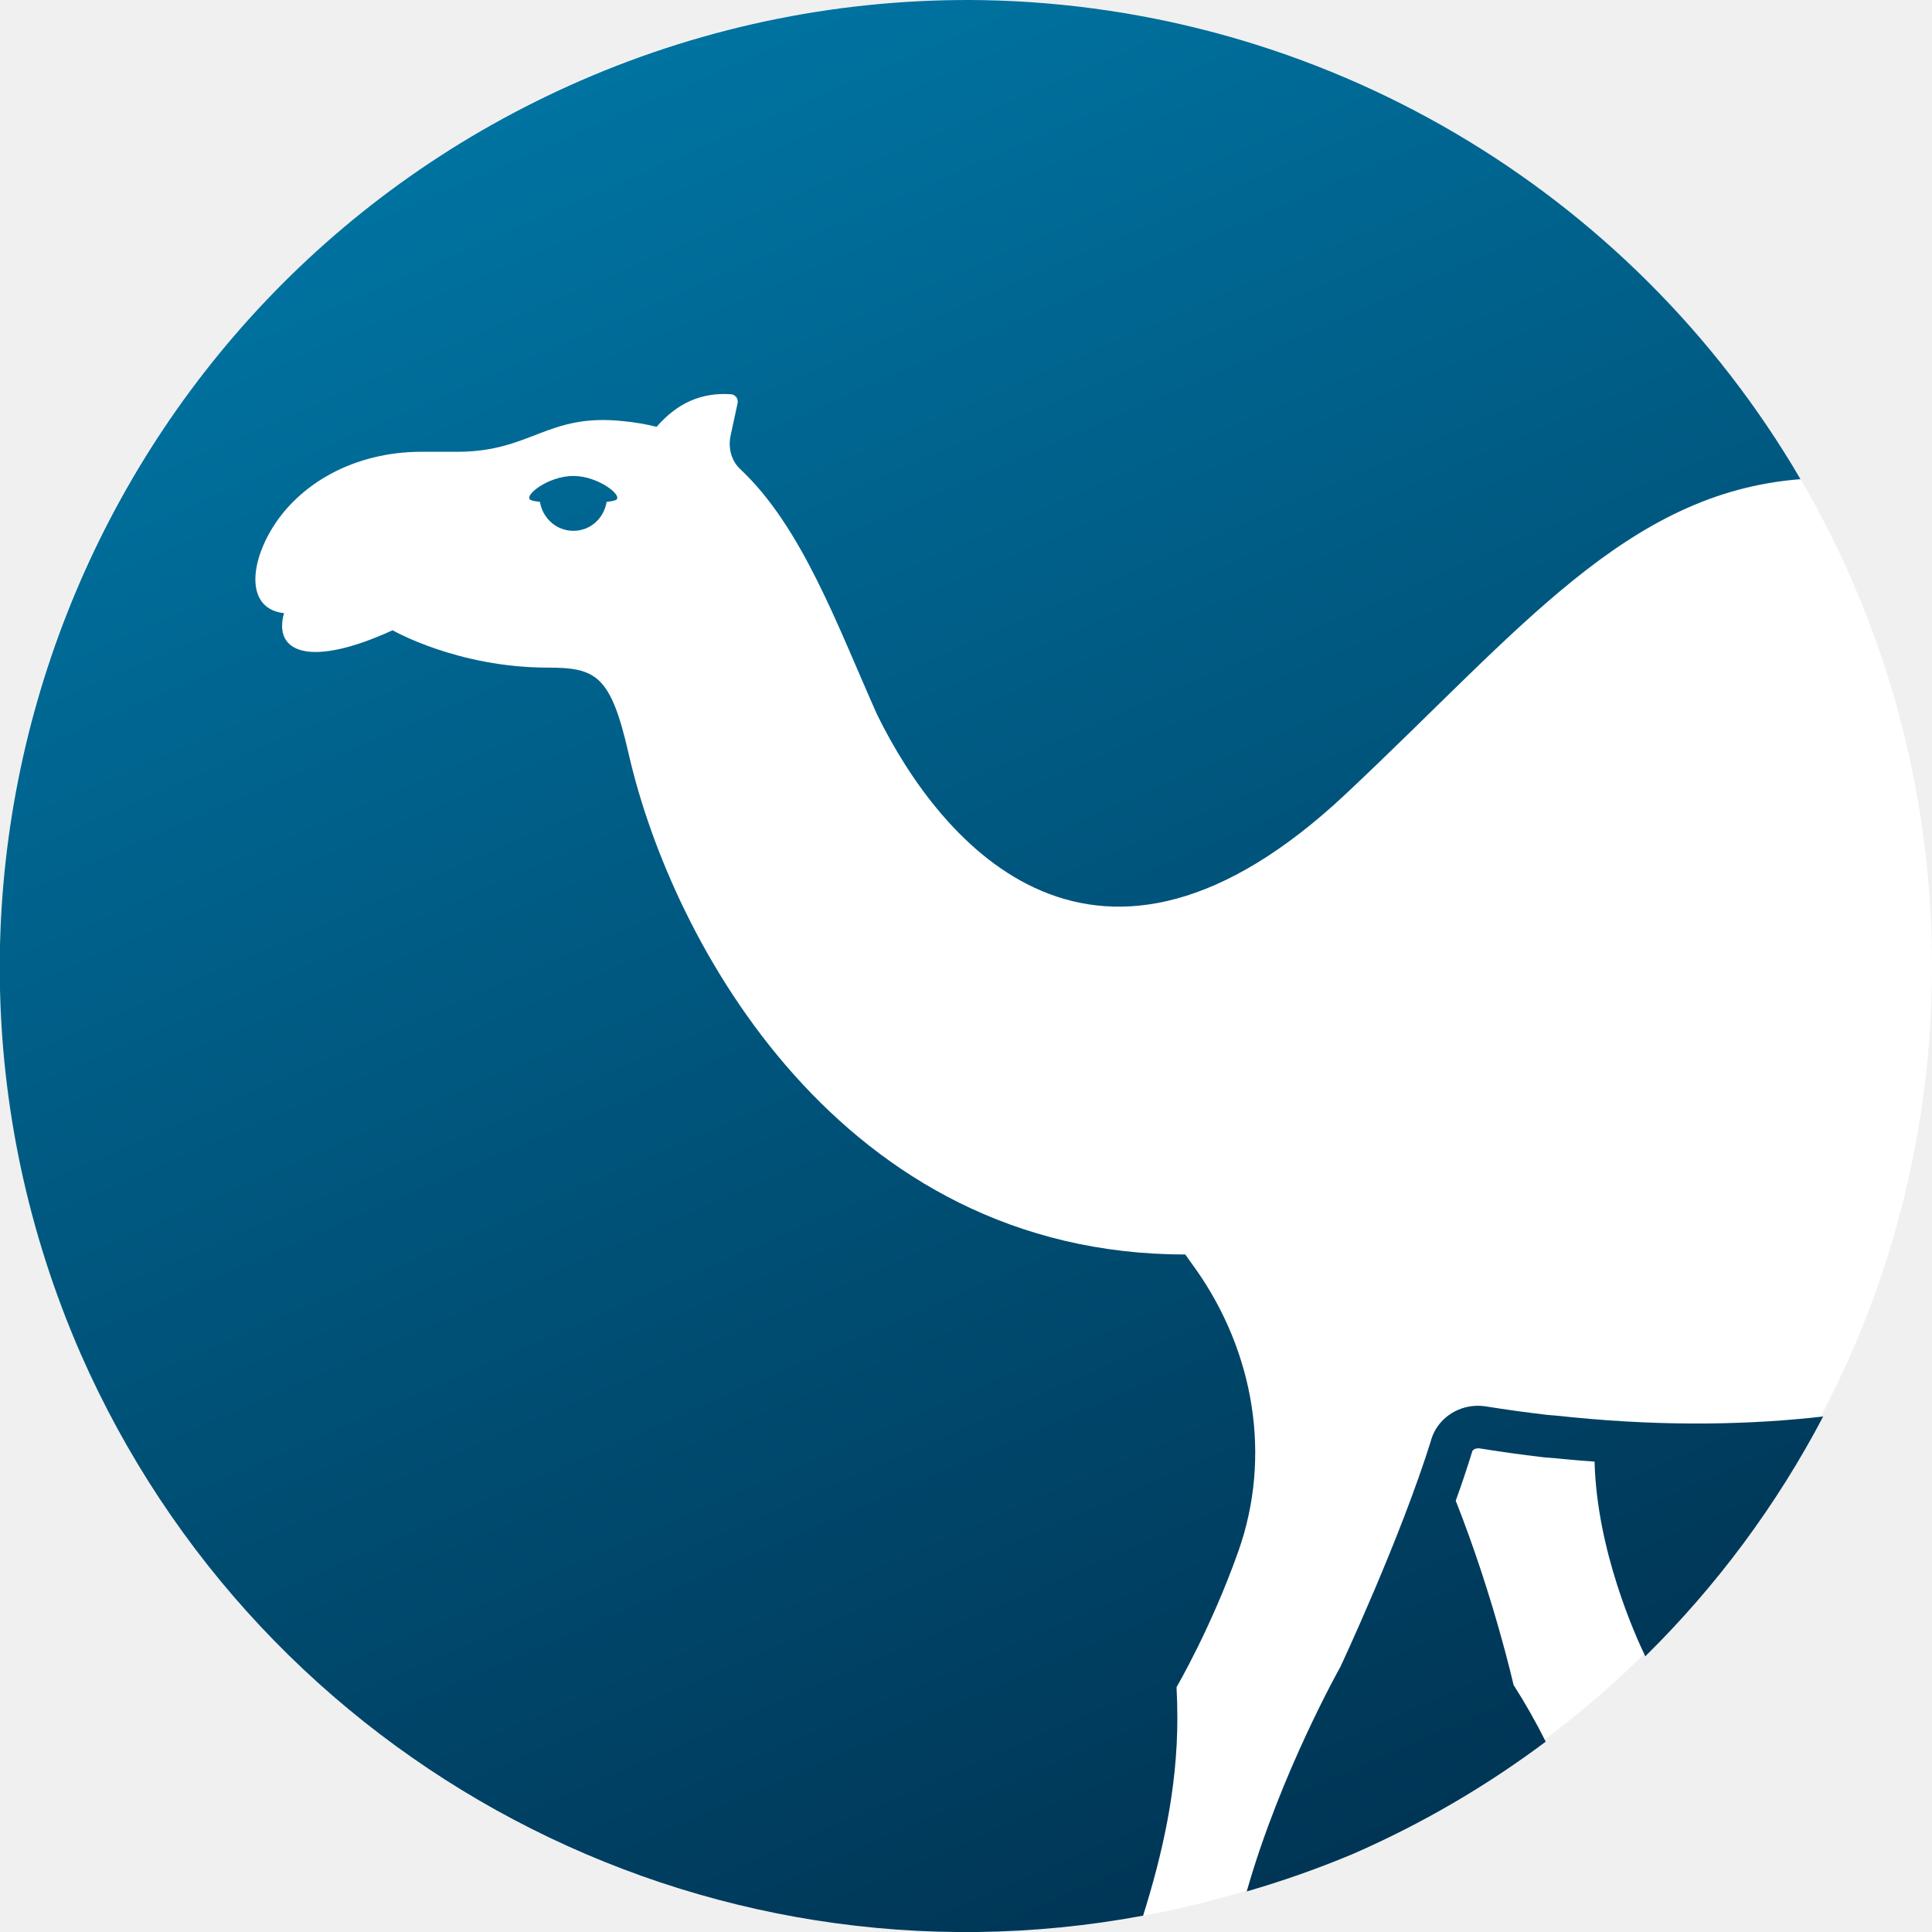
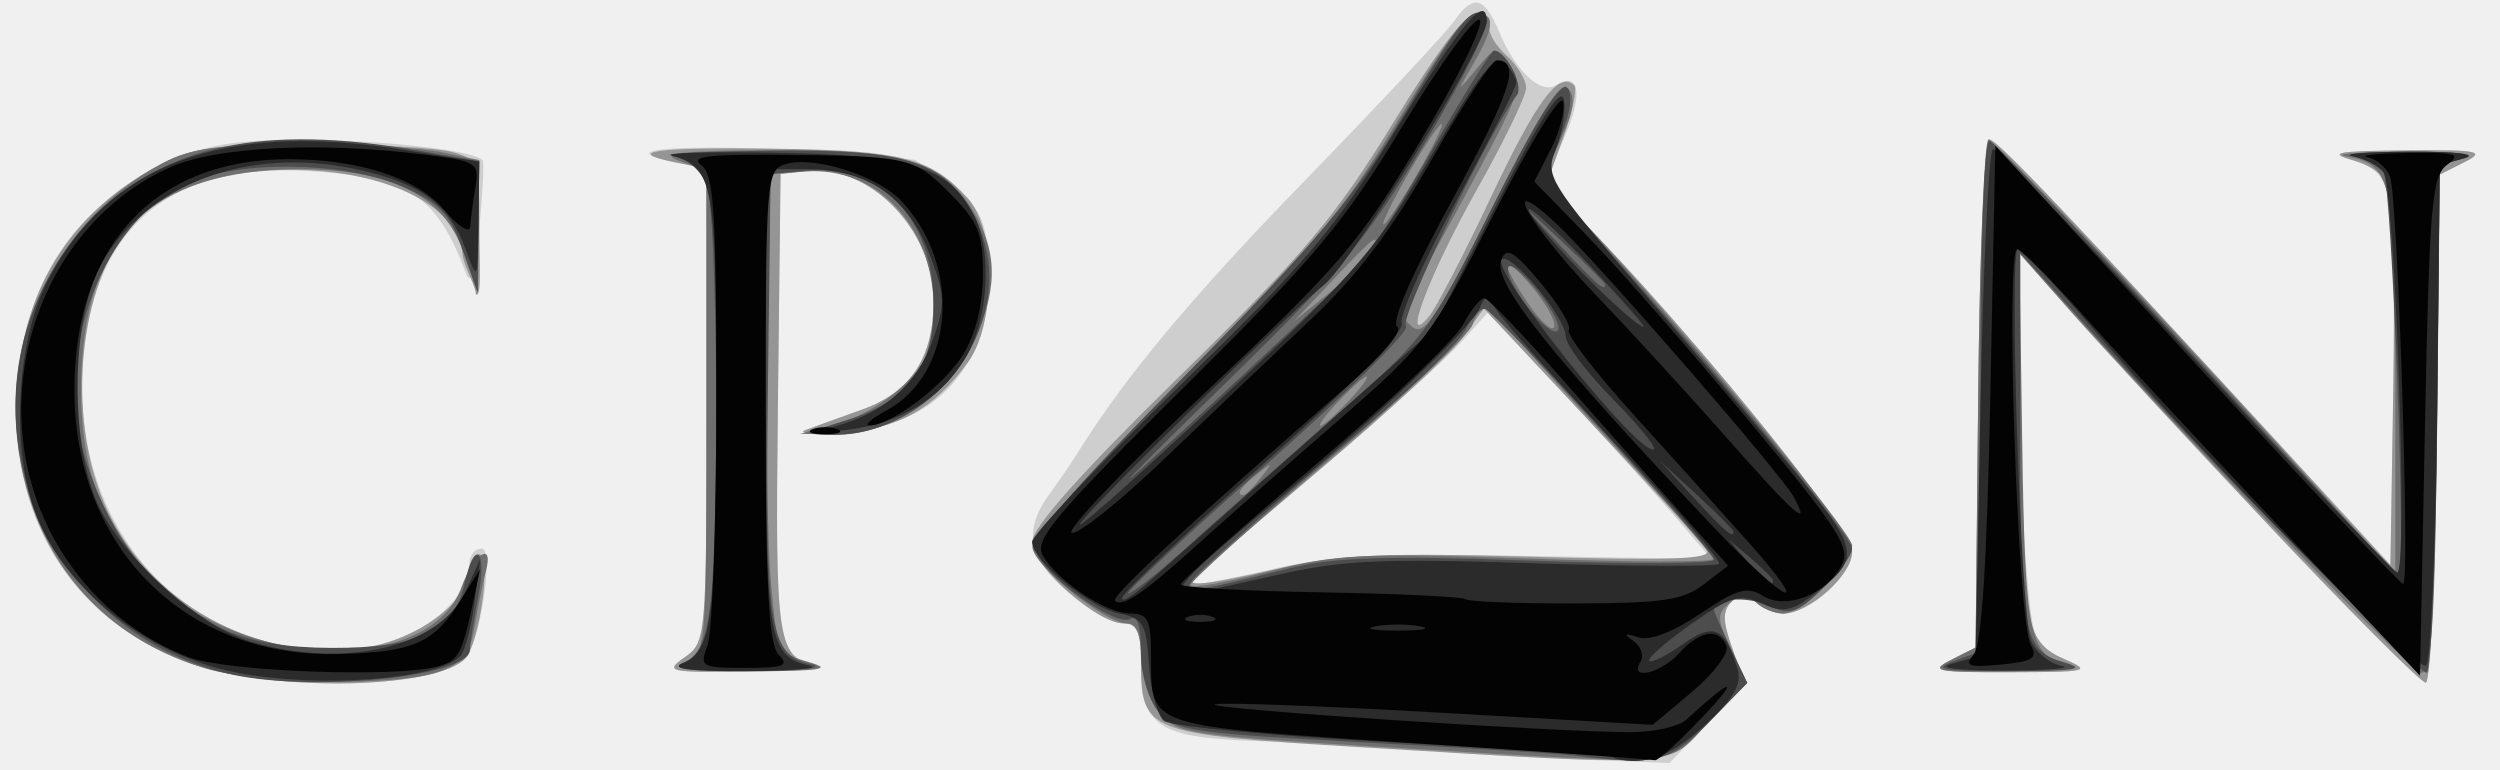
- <svg xmlns="http://www.w3.org/2000/svg" width="300" height="300">
-   <defs>
-     <linearGradient id="a" x1="244.823" x2="1115.34" y1="-272.523" y2="-272.523" gradientTransform="rotate(66.449 5.994 -36.407)scale(.34502)" gradientUnits="userSpaceOnUse">
-       <stop offset="0" stop-color="#0073A1" />
-       <stop offset="1" stop-color="#003555" />
-     </linearGradient>
-   </defs>
-   <path fill="#FFF" d="M300 150c0 82.844-67.156 150-150 150S0 232.844 0 150 67.156 0 150 0s150 67.156 150 150m0 0" />
-   <path fill="url(#a)" d="M152.781.023a150.2 150.2 0 0 0-62.613 12.485c-76.027 33.14-110.797 121.64-77.66 197.668C40.55 274.07 108.902 310.23 177.5 297.465c2.926-9.324 5.32-19.543 5.32-30.692 0-1.582-.043-3.168-.129-4.793 0 0 5.368-9.152 9.59-21.074 5.235-14.742 2.465-30.976-6.597-43.824-.532-.703-1.059-1.496-1.63-2.285-53.37 0-79.769-48.399-86.456-77.832-2.77-12.102-5.02-13.3-12.575-13.3-13.976 0-24.066-5.798-24.066-5.798-12.832 5.88-18.578 3.485-16.855-2.656-5.59-.613-5.473-6.957-2.07-12.785 4.261-7.309 12.976-12.274 23.406-12.274h5.585c11.528 0 13.903-6.03 25.782-4.754 1.851.176 3.566.485 5.148.88 3.3-3.782 7.043-5.368 11.574-5.06.703.09 1.141.704 1.012 1.364l-1.102 5.105c-.394 1.891.133 3.872 1.497 5.149 9.59 8.973 15.09 24.285 21.25 38.102 9.988 20.37 34.097 48.66 72.773 12.363 27.191-25.524 43.621-46.805 70.625-48.895-26.41-45.203-74.457-73.386-126.8-74.383M89.016 73.906c-3.961 0-7.91 3.18-6.567 3.75.301.125.809.211 1.39.278.419 2.53 2.548 4.492 5.2 4.492s4.746-1.961 5.156-4.492c.582-.067 1.09-.153 1.39-.278 1.345-.57-2.608-3.75-6.57-3.75M229.3 218.29c-3.211.078-6.094 2.117-7.059 5.234v.047c-4.793 15.399-14.12 35.285-14.12 35.285s-9.282 16.438-14.532 34.844a151 151 0 0 0 16.586-5.86 150.3 150.3 0 0 0 29.844-17.394 97 97 0 0 0-4.997-8.816s-3.078-13.684-8.976-28.602c.926-2.55 1.762-5.058 2.508-7.476l.043-.176c.175-.355.574-.484 1.011-.484h.047c3.078.484 6.336.964 10.117 1.406 1.145.09 2.332.176 3.52.308 1.453.133 2.86.262 4.312.352.348 13.844 6.356 27.074 7.875 30.23a150.2 150.2 0 0 0 27.622-37.234c-10.696 1.219-23.774 1.633-39.168.098-1.23-.133-2.461-.266-3.696-.352a222 222 0 0 1-9.547-1.32 7.6 7.6 0 0 0-1.39-.09m0 0" />
+ <svg xmlns="http://www.w3.org/2000/svg" id="svg2621" width="250" height="77" version="1.1" viewBox="0 0 337.5 103.95">
+   <g id="g2647" transform="translate(-64.631 .16435)" stroke-width="1.333">
+     <path id="path2659" d="m257.33 101.15c-5.5-0.466-15.595-1.029-22.433-1.25-14.16-0.459-16.234-1.847-16.234-10.865 0-3.932-0.518-5.037-2.363-5.037-1.3 0-4.6-1.844-7.333-4.097-5.55-4.575-6.301-8.389-2.637-13.405 1.283-1.757 2.933-4.161 3.667-5.342 6.439-10.369 15.257-20.951 30.753-36.906 10.02-10.316 19.083-19.992 20.141-21.503 2.671-3.813 4.111-3.445 6.215 1.587 2.117 5.065 5.521 8.259 7.499 7.036 3.229-1.996 3.798 1.017 1.295 6.856l-2.635 6.147 7.721 8.147c14.613 15.42 33.677 39.123 33.677 41.873 0 3.067-5.819 8.274-9.246 8.274-1.221 0-2.94-0.72-3.82-1.6-1.244-1.244-1.956-1.244-3.201 8.7e-4 -1.246 1.246-1.215 2.667 0.136 6.404 1.701 4.704 1.63 4.913-3.399 10.086l-5.136 5.282-11.333-0.42c-6.233-0.231-15.833-0.801-21.333-1.268zm-20.416-24.599c7.029-1.635 14.7-2.012 33.929-1.667l24.847 0.446-5.152-6c-2.833-3.3-9.622-10.8-15.086-16.667l-9.934-10.667-3.761 4.174c-2.068 2.296-10.661 10.03-19.094 17.187-19.338 16.411-18.156 15.305-16.349 15.305 0.835 0 5.604-0.951 10.6-2.113zm-147.46 12.541c-15.339-5.891-23.734-19.676-22.495-36.939 1.04-14.49 7.68-24.38 20.366-30.333 5.483-2.573 8.797-3.121 18.667-3.084 10.792 0.041 22.838 1.437 23.808 2.76 0.203 0.276-5e-3 4.403-0.462 9.169-0.575 6.002-1.137 7.847-1.828 6-3.957-10.58-7.756-12.99-21.682-13.754-17.471-0.958-27.526 6.863-29.733 23.127-3.41 25.127 14.867 44.677 38.459 41.139 6.774-1.016 13.438-6.509 13.438-11.077 0-1.523 0.887-2.207 1.665-2.207 1.554 0 0.156 10.502-1.788 14.261-2.467 4.771-26.879 5.367-38.415 0.937zm281.65-18.094c-10.886-11.55-22.938-24.57-26.783-28.933l-6.991-7.933v16.065c0 8.836 0.394 20.724 0.875 26.418 0.843 9.967 1.029 10.42 5 12.149 3.882 1.69 3.459 1.798-7.208 1.828-9.992 0.029-10.939-0.167-8-1.653l3.333-1.686 0.356-34.295c0.196-18.862 0.86-34.295 1.476-34.295 1.047 0 7.699 6.99 40.934 43.011l13.235 14.344 0.393-22.344c0.498-28.328 0.115-30.592-5.449-32.2-3.494-1.01-2.202-1.255 7.056-1.337 9.966-0.088 10.931 0.103 8 1.585l-3.333 1.686-0.356 34.295c-0.198 19.046-0.887 34.295-1.55 34.295-0.657 0-10.101-9.45-20.987-21zm-214.07 17.591c2.922-2.047 2.963-2.521 2.963-34.033v-31.958l-3.978-0.796c-8.471-1.694-2.183-2.443 15.158-1.804l16.955 1.401 5.509 3.625c3.936 3.938 4.357 5.119 4.357 12.236 0 12.416-7.173 20.086-19.567 20.925-3.905 0.264-6.199 0.142-5.099-0.273s4.563-1.669 7.695-2.788c6.579-2.351 9.641-7.031 9.633-14.726-9e-3 -9.544-8.71-18.447-17.084-17.48l-3.578 0.413-0.358 31.167c-0.374 32.569-0.129 34.151 5.455 35.238 1.597 0.311-2.48 0.647-9.06 0.747-11.182 0.17-11.77 0.046-9-1.894z" fill="#cecece" />
+     <path id="path2657" d="m248.15 100.7c-28.923-1.756-29.487-1.979-29.487-11.626 0-3.972-0.515-5.079-2.363-5.079-3.628 0-12.304-7.784-12.304-11.039 0-1.905 6.537-9.25 19.789-22.236 16.999-16.658 21.088-21.511 29-34.424 6.099-9.954 9.887-14.882 11.211-14.587 1.1 0.245 1.874 1.088 1.72 1.874-0.154 0.786 0.896 2.493 2.333 3.794 1.438 1.301 2.614 3.24 2.614 4.309s-2.975 7.221-6.61 13.67c-6.466 11.471-10.429 21.969-6.48 17.169 0.967-1.175 4.758-8.487 8.424-16.249 6.114-12.942 9.111-16.948 11.154-14.905 0.425 0.425-0.233 3.567-1.462 6.983l-2.234 6.211 7.626 8.048c14.537 15.342 33.582 39.032 33.582 41.774 0 3.067-5.819 8.274-9.246 8.274-1.221 0-2.94-0.72-3.82-1.6-1.244-1.244-1.956-1.244-3.201 8.7e-4 -1.246 1.246-1.215 2.667 0.136 6.404 1.699 4.7 1.627 4.916-3.336 9.999-5.896 6.038-3.532 5.876-47.046 3.233zm-10.417-24.222c7.758-1.766 14.257-2.048 33.921-1.474 18.066 0.527 24.09 0.317 23.412-0.816-0.502-0.839-7.483-8.539-15.512-17.111l-14.599-15.585-2.812 3.872c-1.547 2.13-10.012 9.971-18.812 17.426s-16.57 14.075-17.267 14.713c-1.846 1.69 0.741 1.463 11.67-1.024zm-148.27 12.612c-15.424-5.923-23.881-20.114-22.469-37.704 1.052-13.104 7.521-23.048 18.99-29.191 4.585-2.456 7.544-2.866 20.684-2.866 8.433 0 16.983 0.461 19 1.025 3.522 0.985 3.667 1.37 3.667 9.745 0 5.474 0.365 9.982-0.472 9.465 0.084-0.939-1.627-3.762-1.797-5.415-1.304-12.669-34.094-15.881-44.68-3.96-7.108 8.005-8.836 25.613-3.687 37.583 5.746 13.358 20.373 21.518 34.971 19.511 7.19-0.989 14.331-6.23 14.331-10.518 0-1.156 0.607-2.103 1.349-2.103 1.474 0 0.393 9.819-1.484 13.491-2.44 4.771-26.866 5.367-38.402 0.937zm281.68-18.094c-10.893-11.55-22.956-24.57-26.806-28.933l-7-7.933 0.015 21.266c0.019 27.924 0.57 31.063 5.85 33.362 3.897 1.696 3.482 1.802-7.198 1.833-9.992 0.029-10.939-0.167-8-1.653l3.333-1.686 0.356-34.295c0.196-18.862 0.86-34.295 1.476-34.295 1.062 0 10.872 10.325 40.937 43.085l13.232 14.418 0.379-23.751c0.209-13.063 0.051-25.086-0.35-26.717-0.468-1.902-2.278-3.413-5.046-4.213-3.552-1.026-2.309-1.265 7.017-1.347 9.966-0.088 10.931 0.103 8 1.585l-3.333 1.686-0.356 34.295c-0.196 18.862-0.883 34.295-1.528 34.295-0.644 0-10.084-9.45-20.978-21zm-214.1 17.591c2.922-2.047 2.963-2.521 2.963-34.033v-31.958l-4.046-0.809c-7.401-1.48-2.933-2.099 13.515-1.872 17.01 0.235 20.886 1.246 25.868 6.751 3.795 4.194 3.745 17.018-0.086 22.15-4.721 6.323-9.268 8.855-16.818 9.366-3.905 0.264-6.199 0.142-5.099-0.273s4.563-1.669 7.695-2.788c6.579-2.351 9.641-7.031 9.633-14.726-9e-3 -9.544-8.71-18.447-17.084-17.48l-3.578 0.413-0.358 31.167c-0.374 32.569-0.129 34.151 5.455 35.238 1.597 0.311-2.48 0.647-9.06 0.747-11.182 0.17-11.77 0.046-9-1.894z" fill="#959595" />
+     <path id="path2655" d="m250.76 100.65c-25.626-1.527-27.387-1.801-29.667-4.616-1.333-1.646-2.424-5.026-2.424-7.512 0-2.905-0.643-4.519-1.8-4.519-3.069 0-12.867-7.888-12.867-10.358 0-1.288 9.013-11.334 20.029-22.325 16.698-16.66 21.481-22.364 28.76-34.296 9.126-14.958 10.328-16.39 12.588-14.994 0.872 0.539 0.335 2.645-1.465 5.745-2.706 4.66-2.711 4.735-0.11 1.561 2.692-3.284 2.76-3.295 4.675-0.689 1.769 2.408 1.401 3.66-4.116 14-3.333 6.245-7.179 13.23-8.548 15.521-2.162 3.618-2.234 4.378-0.548 5.776 1.633 1.356 3.338-1.178 10.767-16.004 6.396-12.765 9.229-17.212 10.287-16.154 1.058 1.058 0.794 2.939-0.962 6.831l-2.422 5.371 6.563 7.006c12.27 13.099 35.169 40.757 35.169 42.479 0 2.49-6.793 9.194-9.316 9.194-1.183 0-2.845-0.695-3.694-1.544-1.169-1.169-2.025-1.144-3.529 0.104-1.754 1.455-1.73 2.182 0.198 6.226l2.183 4.579-5.192 5.317c-5.986 6.13-1.983 5.834-44.561 3.297zm20.243-25.404c13.75 0.487 25 0.506 25 0.042 0-0.464-6.15-7.442-13.667-15.506-7.517-8.065-14.146-15.514-14.733-16.554-1.449-2.571-3.263-2.378-4.174 0.442-0.414 1.283-9.155 9.521-19.423 18.306-10.268 8.785-18.67 16.374-18.67 16.864 0 0.49 4.65-0.317 10.333-1.794 9.306-2.418 12.819-2.597 35.333-1.8zm-36.163-10.91c1.659-2.115 1.611-2.162-0.503-0.503-2.221 1.742-2.927 2.837-1.83 2.837 0.277 0 1.327-1.05 2.333-2.333zm11.83-10.333c1.722-1.833 2.832-3.333 2.465-3.333-0.367 0-2.076 1.5-3.798 3.333-1.722 1.833-2.832 3.333-2.465 3.333s2.076-1.5 3.798-3.333zm24.78-15.442c-4.242-5.042-4.515-3.619-0.447 2.331 1.65 2.413 3.201 3.797 3.446 3.076 0.246-0.721-1.104-3.154-3-5.407zm-21.604-4.891c1.168-2.628 0.389-2.045-5.239 3.924l-5.271 5.59 4.884-3.924c2.686-2.158 5.218-4.673 5.625-5.59zm6.866-11.667c2.051-3.667 3.111-6.067 2.354-5.333-0.757 0.733-3.054 4.333-5.106 8-2.051 3.667-3.111 6.067-2.354 5.333 0.757-0.733 3.054-4.333 5.106-8zm-164.48 68.021c-11.722-3.658-19.605-11.228-23.433-22.502-6.042-17.796 1.463-36.992 17.868-45.703 3.693-1.961 7.588-2.479 18.667-2.48 7.7-0.001 16.25 0.475 19 1.058l5 1.06-0.105 8.94-0.105 8.94-1.98-5.589c-2.677-7.557-9.756-11.078-22.273-11.078-19.823 0-29.131 9.306-29.288 29.28-0.094 12.036 3.207 20.11 11.159 27.295 12.483 11.278 36.088 11.209 40.184-0.117 1.645-4.549 4.445-6.361 3.282-2.124-0.352 1.283-1.01 4.531-1.462 7.216-0.663 3.942-1.623 5.162-4.982 6.333-5.691 1.984-24.491 1.669-31.531-0.528zm64.769-0.73c2.996-1.204 3-1.245 3-33.804v-32.599l-3.667-1.339c-2.837-1.036-0.112-1.363 12.043-1.444 18.163-0.122 23.511 1.458 27.59 8.148 3.497 5.735 3.409 11.111-0.299 18.459-3.52 6.974-11.285 11.97-18.333 11.795l-4.667-0.116 5.039-1.337c2.772-0.735 6.822-3.12 9-5.298 3.286-3.286 3.961-5.045 3.961-10.328 0-11.03-7.644-19.163-17.333-18.442l-4.667 0.347-0.413 22.667c-0.227 12.467-0.026 27.013 0.446 32.324 0.838 9.427 0.96 9.687 5.079 10.88 3.339 0.967 1.713 1.229-7.78 1.258-8.447 0.025-11.112-0.321-9-1.17zm171-0.35 3.333-1.686 0.356-34.295c0.196-18.862 0.821-34.295 1.39-34.295 0.93 0 30.024 30.927 47.921 50.94l7 7.827v-25.796c0-27.607-0.436-29.613-6.667-30.696-1.833-0.319 1.767-0.601 8-0.628 6.461-0.028 9.9 0.35 8 0.878l-3.333 0.927-0.356 34.274c-0.285 27.495-0.707 34.274-2.134 34.274-1.425 0-34.344-34.185-50.715-52.667l-3.543-4 0.374 25.464c0.395 26.884 0.898 29.125 6.804 30.275 1.597 0.311-2.197 0.638-8.43 0.727-9.943 0.142-10.924-0.045-8-1.524z" fill="#6f6f6f" />
+     <path id="path2653" d="m277.33 101.84c-1.833-0.234-14.733-1.035-28.667-1.781-23.325-1.248-25.518-1.581-27.667-4.19-1.35-1.639-2.333-5.053-2.333-8.098 0-3.365-0.509-4.949-1.412-4.392-1.923 1.188-11.636-5.715-12.683-9.013-0.677-2.134 3.348-6.91 20.381-24.181 17.331-17.572 22.655-23.917 29.018-34.575 8.168-13.683 9.549-15.313 11.38-13.429 0.615 0.633-3.017 8.05-8.072 16.484-8.02 13.381-11.541 17.625-27.654 33.333-10.155 9.9-15.125 14.965-11.044 11.255 6.193-5.63 20.702-19.125 29.308-27.26 1.166-1.102 5.632-8.152 9.924-15.667 4.292-7.514 8.124-13.662 8.515-13.662 1.589 0 4.048 4.752 3.103 5.996-3.817 5.023-16.075 30.527-14.993 31.195 0.726 0.449-7.65 8.764-18.612 18.479-10.963 9.715-19.458 17.64-18.878 17.612 0.58-0.028 4.054-2.76 7.721-6.07 3.667-3.31 12.538-11.138 19.714-17.396 12.81-11.17 13.207-11.695 21.762-28.768 5.69-11.355 9.168-16.937 10.021-16.084 0.853 0.853 0.541 3.22-0.899 6.819l-2.206 5.512 8.629 9.686c16.254 18.244 32.978 38.661 32.978 40.257 0 0.878-1.789 3.31-3.975 5.405-3.494 3.347-4.38 3.624-7.317 2.285-2.865-1.305-7.374-0.998-7.374 0.503 0 0.263 1.015 2.607 2.255 5.207l2.255 4.728-5.192 5.317c-5.312 5.44-7.081 5.882-17.984 4.493zm-38.407-25.332c5.901-1.46 13.105-1.679 32.333-0.985 13.607 0.492 24.74 0.437 24.74-0.122 0-1.188-29.158-33.194-30.831-33.842-0.622-0.241-1.806 0.959-2.631 2.667-0.825 1.708-6.684 7.468-13.019 12.801-6.335 5.333-14.819 12.687-18.852 16.342-8.176 7.409-8.502 7.285 8.26 3.139zm33.403-37.253c-2.014-2.525-3.853-4.02-4.085-3.324-0.6 1.8 5.285 9.436 6.63 8.604 0.615-0.38-0.531-2.756-2.545-5.281zm9.004-0.987c0-0.218-2.55-2.768-5.667-5.667l-5.667-5.271 5.271 5.667c4.902 5.27 6.063 6.279 6.063 5.271zm-186 52.489c-27.948-6.76-38.117-40.898-18.278-61.357 9.711-10.016 23.18-12.862 43.836-9.265l8.443 1.47-0.105 8.863-0.105 8.863-2.054-5.812c-1.72-4.866-3.044-6.25-8.13-8.5-6.947-3.073-19.8-3.597-27.325-1.113-9.75 3.218-16.946 15.639-16.946 29.249 0 6.853 3.911 16.926 8.78 22.614 7.343 8.579 13.904 11.495 25.945 11.532 11.709 0.036 16.546-2.281 17.931-8.591 1.377-6.27 3.125-4.769 1.889 1.621-0.603 3.117-1.122 6.388-1.154 7.271-0.133 3.67-21.916 5.77-32.725 3.155zm61.47-1.395c2.079-0.841 3.026-2.76 3.667-7.435 1.328-9.688 1.024-53.336-0.398-57.074-0.705-1.853-2.618-3.577-4.333-3.905-1.69-0.323 4.128-0.668 12.928-0.767 18.891-0.212 23.871 1.49 27.782 9.494 6.205 12.699-5.036 29.101-19.782 28.866-3.472-0.055-3.175-0.318 2.249-1.986 8.384-2.58 11.751-7.044 11.751-15.58 0-11.711-7.126-19.067-17.509-18.074l-4.491 0.43-0.36 28.378c-0.416 32.812 0.161 36.59 5.778 37.798 2.207 0.475-1.321 0.874-8.085 0.915-7.829 0.048-11.026-0.321-9.197-1.06zm171.53-0.248 3.667-1.339v-34.667c0-20.683 0.498-34.487 1.234-34.222 0.679 0.244 10.37 10.344 21.535 22.444 27.043 29.305 33.315 36 33.729 36 1.023 0-1.01-52.917-2.084-54.253-0.701-0.873-2.581-1.841-4.178-2.152-1.597-0.311 1.897-0.587 7.763-0.614 6.214-0.028 9.275 0.338 7.333 0.878l-3.333 0.927-0.356 34.274c-0.196 18.851-0.825 34.274-1.399 34.274-1.259 0-30.337-29.544-44.619-45.333l-10.251-11.333-0.021 22.833c-0.026 28.584 0.373 30.808 5.813 32.385 3.295 0.955 1.796 1.211-7.168 1.223-9.122 0.012-10.618-0.246-7.667-1.324z" fill="#4d4d4d" />
+     <path id="path2651" d="m282 101.99c-0.733-0.257-14.217-1.147-29.964-1.978-15.747-0.831-29.366-2.121-30.265-2.867-0.899-0.746-1.815-4.155-2.036-7.577-0.359-5.551-0.785-6.293-3.966-6.894-3.982-0.753-11.751-7.126-11.804-9.684-0.019-0.911 8.907-10.356 19.835-20.99 17.383-16.914 21.074-21.294 29.501-35 8.759-14.246 12.032-18.129 12.032-14.275 0 3.051-18.015 32.276-21.876 35.488-6.455 5.37-34.021 32.455-33.021 32.444 0.493-0.005 9.561-8.121 20.151-18.036 17.338-16.232 20.065-19.415 27.402-31.988 6.332-10.85 8.504-13.606 9.746-12.364 0.879 0.879 1.598 2.104 1.598 2.723 0 0.619-3.633 7.781-8.072 15.916-4.44 8.135-7.766 15.59-7.391 16.567 0.413 1.077-6.773 8.403-18.261 18.617-10.418 9.263-19.171 17.532-19.451 18.375-0.28 0.843 1.22-0.001 3.333-1.877 2.113-1.876 11.642-10.332 21.175-18.793l17.333-15.382 8.667-16.99c6.098-11.954 8.798-16.127 9.109-14.081 0.243 1.6-0.255 4.593-1.107 6.651-1.489 3.594-1.014 4.366 12.007 19.54 7.456 8.689 16.917 19.903 21.024 24.919 8.049 9.831 8.144 10.886 1.437 15.893-2.753 2.056-3.9 2.218-6.689 0.948-2.955-1.346-4.121-1.001-9.553 2.828-3.403 2.399-5.931 4.618-5.618 4.931 0.313 0.313 2.337-0.689 4.497-2.226 4.212-2.999 5.696-2.343 7.414 3.275 0.644 2.108-0.419 3.941-4.445 7.667-4.782 4.425-8.573 5.68-12.742 4.219zm-45.333-24.456c9.119-2.093 14.217-2.334 35.13-1.657 13.455 0.435 24.667 0.461 24.915 0.056 0.248-0.404-6.034-7.67-13.96-16.147-7.926-8.476-15.123-16.545-15.992-17.932-1.315-2.095-1.707-2.183-2.325-0.52-0.973 2.618-14.742 15.616-28.956 27.333-10.512 8.666-12.993 11.347-10.479 11.324 0.55-0.005 5.8-1.111 11.667-2.458zm67.333 0.674c0-0.253-1.35-1.603-3-3l-3-2.54 2.54 3c2.387 2.819 3.46 3.607 3.46 2.54zm-5.333-6.612c0-0.223-2.25-2.473-5-5l-5-4.595 4.595 5c4.277 4.654 5.405 5.613 5.405 4.595zm-16.414-18.005c-3.439-3.492-6.253-7.25-6.253-8.353 0-2.575-7.453-11.518-8.635-10.361-1.541 1.508 18.956 27.025 20.554 25.589 0.322-0.29-2.228-3.384-5.667-6.875zm-2.388-17.257c-8.082-8.619-12.247-11.492-5.468-3.771 4.36 4.966 11.118 11.314 12.13 11.395 0.29 0.023-2.708-3.408-6.662-7.625zm-183.41 54.278c-12.231-2.42-23.643-11.671-27.267-22.104-3.066-8.827-2.233-22.757 1.835-30.667 8.124-15.8 23.537-21.59 47.537-17.856l10.77 1.675-0.101 8.17c-0.1 8.046-0.126 8.102-1.73 3.668-2.227-6.157-6.233-9.045-15.096-10.885-14.376-2.985-27.907 2.069-34.001 12.698-4.347 7.582-4.406 25.453-0.111 33.527 3.797 7.137 13.48 15.606 20.116 17.594 12.64 3.787 25.567 0.797 29.034-6.715l2.023-4.383-0.802 6c-0.441 3.3-1.298 6.497-1.904 7.104-3.176 3.18-19.352 4.341-30.303 2.175zm60.352-1.25c3.983-1.61 4.523-5.974 4.523-36.607 0-28.162-0.428-30.435-6-31.895-1.467-0.384 4.833-0.565 14-0.402 18.383 0.328 23.258 1.84 26.707 8.284 2.641 4.935 2.074 14.347-1.18 19.603-3.407 5.501-8.86 8.704-16.315 9.58-5.276 0.62-5.417 0.57-1.375-0.483 6.75-1.76 11.277-5.726 13.403-11.743 1.713-4.848 1.664-6.027-0.487-11.659-2.898-7.59-8.346-11.361-16.42-11.368l-5.667-0.005v31.078c0 32.568 0.35 34.664 6 35.988 1.467 0.343-2.433 0.656-8.667 0.695-7.491 0.046-10.38-0.315-8.523-1.066zm171.19 0.113 3.333-0.926 0.667-34.277c0.367-18.852 1.134-34.292 1.705-34.31 0.571-0.018 12.811 12.733 27.199 28.336 14.388 15.603 26.684 28.573 27.323 28.823 1.557 0.608-0.233-52.001-1.839-54.041-0.687-0.873-2.556-1.841-4.152-2.152-1.597-0.311 1.897-0.587 7.763-0.614 6.213-0.028 9.275 0.338 7.333 0.878l-3.333 0.927-0.357 33.231c-0.197 18.277-0.853 33.727-1.459 34.333-1.149 1.149-30.502-28.561-45.517-46.07-4.767-5.559-9.092-10.146-9.611-10.193-1.254-0.115 0.359 49.093 1.731 52.811 0.588 1.594 2.452 3.162 4.141 3.485 1.69 0.323-1.728 0.609-7.595 0.636-6.21 0.028-9.274-0.338-7.333-0.877z" fill="#2b2b2b" />
+     <path id="path2649" d="m254.95 100.13c-35.909-2.372-34.894-2.029-34.93-11.801-0.018-4.857-0.419-5.667-2.815-5.667-3.295 0-9.997-4.495-11.842-7.944-1.095-2.045 1.896-5.585 19.091-22.598 17.75-17.563 21.583-22.148 29.617-35.432 5.075-8.393 9.723-14.765 10.327-14.16 0.604 0.604-2.988 7.932-7.983 16.284-8.254 13.8-10.886 16.883-28.866 33.812-10.881 10.245-19.088 18.859-18.238 19.143s6.467-4.199 12.48-9.961 14.906-14.224 19.761-18.805c6.327-5.969 10.967-12.107 16.38-21.667 4.154-7.336 8.083-13.338 8.731-13.338 3.341 0 2.041 4.088-5.998 18.868-5.553 10.209-8.29 16.54-7.391 17.095 0.826 0.51-2.086 3.937-6.905 8.126-20.666 17.965-31.801 28.257-31.21 28.848 0.97 0.97 3.858-0.999 11.154-7.604 3.645-3.3 12.155-10.8 18.911-16.667 11.861-10.299 12.588-11.263 21.115-28 5.025-9.863 9.045-16.366 9.326-15.09 0.272 1.234-0.496 4.161-1.708 6.504l-2.203 4.26 7.291 7.496c4.01 4.123 13.673 15.172 21.472 24.553 12.343 14.846 13.996 17.404 12.749 19.733-2.142 4.003-7.532 6.103-10.656 4.152-2.111-1.318-3.494-0.922-8.439 2.415-3.709 2.503-6.833 3.693-8.377 3.192-1.868-0.607-2.019-0.484-0.625 0.51 1.011 0.721 1.425 1.977 0.921 2.792-1.593 2.578 2.719 1.603 5.241-1.184 2.766-3.056 5.415-3.448 6.376-0.944 0.363 0.947-1.728 3.728-4.648 6.18l-5.309 4.457-29.271-1.673c-16.099-0.92-29.543-1.401-29.876-1.068-0.631 0.631 46.574 3.76 56.3 3.732 3.064-0.009 6.383-0.766 7.375-1.683 6.064-5.604 7.487-5.971 2.443-0.629-3.269 3.462-6.269 6.207-6.667 6.099-0.397-0.108-15.295-1.159-33.106-2.335zm1.383-15.742c-1.65-0.318-4.35-0.318-6 0s-0.3 0.578 3 0.578 4.65-0.26 3-0.578zm-28-1.275c-0.917-0.37-2.417-0.37-3.333 0-0.917 0.37-0.167 0.673 1.667 0.673 1.833 0 2.583-0.303 1.667-0.673zm66.298-4.377 3.298-2.534-6.632-7.393c-3.647-4.066-10.832-12.168-15.965-18.003-5.133-5.836-9.768-10.655-10.299-10.71-0.531-0.055-1.83 1.551-2.887 3.567-1.056 2.017-10.065 10.567-20.02 19-9.954 8.433-18.105 15.665-18.113 16.07-8e-3 0.405 8.515 0.884 18.94 1.066 10.425 0.181 19.225 0.6 19.556 0.93 0.331 0.331 6.951 0.588 14.712 0.571 11.79-0.025 14.654-0.446 17.409-2.564zm5.812-5.959c-3.544-3.97-10.545-11.745-15.557-17.277-5.012-5.532-8.821-10.533-8.464-11.114 0.357-0.581-1.358-3.444-3.811-6.363-3.661-4.357-4.614-4.906-5.319-3.067-1.149 2.993 6.577 12.708 28.615 35.985 10.177 10.749 13.802 12.216 4.537 1.837zm6.393-5.781c-1.698-3.152-26.753-31.997-32.139-37-7.914-7.352-3.824 0.038 5.31 9.592 4.771 4.991 12.775 13.724 17.787 19.408 9.135 10.36 11.387 12.352 9.042 8zm-216.6 21.61c-8.084-2.966-15.112-9.403-19.048-17.449-8.854-18.096-1.13-40.937 16.493-48.774 6.158-2.738 20.119-3.437 34.008-1.702 7.382 0.922 7.668 1.102 7.11 4.471-0.32 1.931-0.631 4.306-0.691 5.279s-1.601-0.004-3.424-2.17c-3.66-4.349-11.512-6.932-21.077-6.932-18.064 0-28.901 11.644-28.929 31.083-0.031 21.335 14.953 36.293 35.78 35.72 10.044-0.276 12.745-1.47 16.334-7.221l2.652-4.248-0.847 4c-1.609 7.602-2.033 8.382-4.976 9.171-5.596 1.5-28.215 0.668-33.384-1.228zm69.926-1.696c0.643-1.698 1.169-16.632 1.169-33.186 0-25.316-0.32-30.335-2.015-31.58-1.534-1.126 0.618-1.464 9-1.411 19.007 0.12 19.595 0.243 24.482 5.13 3.912 3.912 4.533 5.42 4.528 11-3e-3 4.098-0.975 8.058-2.655 10.812-2.532 4.153-9.856 9.698-12.674 9.596-0.733-0.027 0.309-0.94 2.317-2.029 9.169-4.975 10.205-19.518 2.015-28.261-3.234-3.452-11.888-6.184-15.73-4.964-2.483 0.788-2.601 2.264-2.601 32.64 0 24.627 0.399 32.214 1.766 33.581 1.466 1.466 0.7 1.765-4.502 1.762-6-0.004-6.218-0.136-5.099-3.091zm170.93 1.245c1.077-1.295 1.786-12.456 2.242-35.263l0.667-33.368 27.179 29.57c14.948 16.263 27.493 29.57 27.877 29.57 0.958 0-0.73-52.267-1.776-54.993-0.462-1.204-1.839-2.386-3.06-2.626-1.221-0.241 1.231-0.492 5.45-0.558 6.542-0.103 7.326 0.13 5.333 1.585-2.087 1.524-2.407 5.299-3.003 35.344l-0.667 33.638-18.122-19.195c-9.967-10.557-21.886-23.395-26.486-28.529-4.6-5.133-8.98-9.562-9.735-9.841-1.688-0.625-1e-3 50.04 1.776 53.361 0.989 1.847 0.334 2.286-4.035 2.702-4.387 0.418-4.965 0.196-3.64-1.397zm-156.76-30.375c0.917-0.37 2.417-0.37 3.333 0 0.917 0.37 0.167 0.673-1.667 0.673-1.833 0-2.583-0.303-1.667-0.673z" fill="#030303" />
+   </g>
+   <path id="path236" d="m192.9-1.302c-0.508-0.411-1.208-0.888-1.836-1.249-0.26-0.149-0.885-0.468-1.18-0.6-2.052-0.922-4.643-1.506-8.188-1.844-0.18-0.017-0.349-0.034-0.375-0.037-0.12-0.015 0.21-0.008 0.969 0.021 0.455 0.017 1.598 0.059 2.539 0.094 0.941 0.034 1.897 0.07 2.125 0.078 0.228 0.009 0.896 0.034 1.484 0.055l1.07 0.039 1.773 1.773c0.975 0.975 1.766 1.773 1.758 1.772-9e-3 -6.38e-4 -0.072-0.047-0.141-0.102z" fill-opacity="0" />
+   <g id="g330" transform="translate(0 -25.667)">
+     <path id="path238" d="m192.9 24.364c-0.508-0.411-1.208-0.888-1.836-1.249-0.26-0.149-0.885-0.468-1.18-0.6-2.052-0.922-4.643-1.506-8.188-1.844-0.18-0.017-0.349-0.034-0.375-0.037-0.12-0.015 0.21-0.008 0.969 0.021 0.455 0.017 1.45 0.153 2.391 0.187 0.948 0.08 1.424 0.13 1.695 0.156 0.236 0.06 0.755 0.131 1.57 0.34 0.529 0.145 0.986 0.346 1.297 0.496l1.945 0.961c0.975 0.975 1.86 1.671 1.852 1.67-9e-3 -6.38e-4 -0.072-0.047-0.141-0.102z" fill="#a0a0a0" />
+   </g>
</svg>
